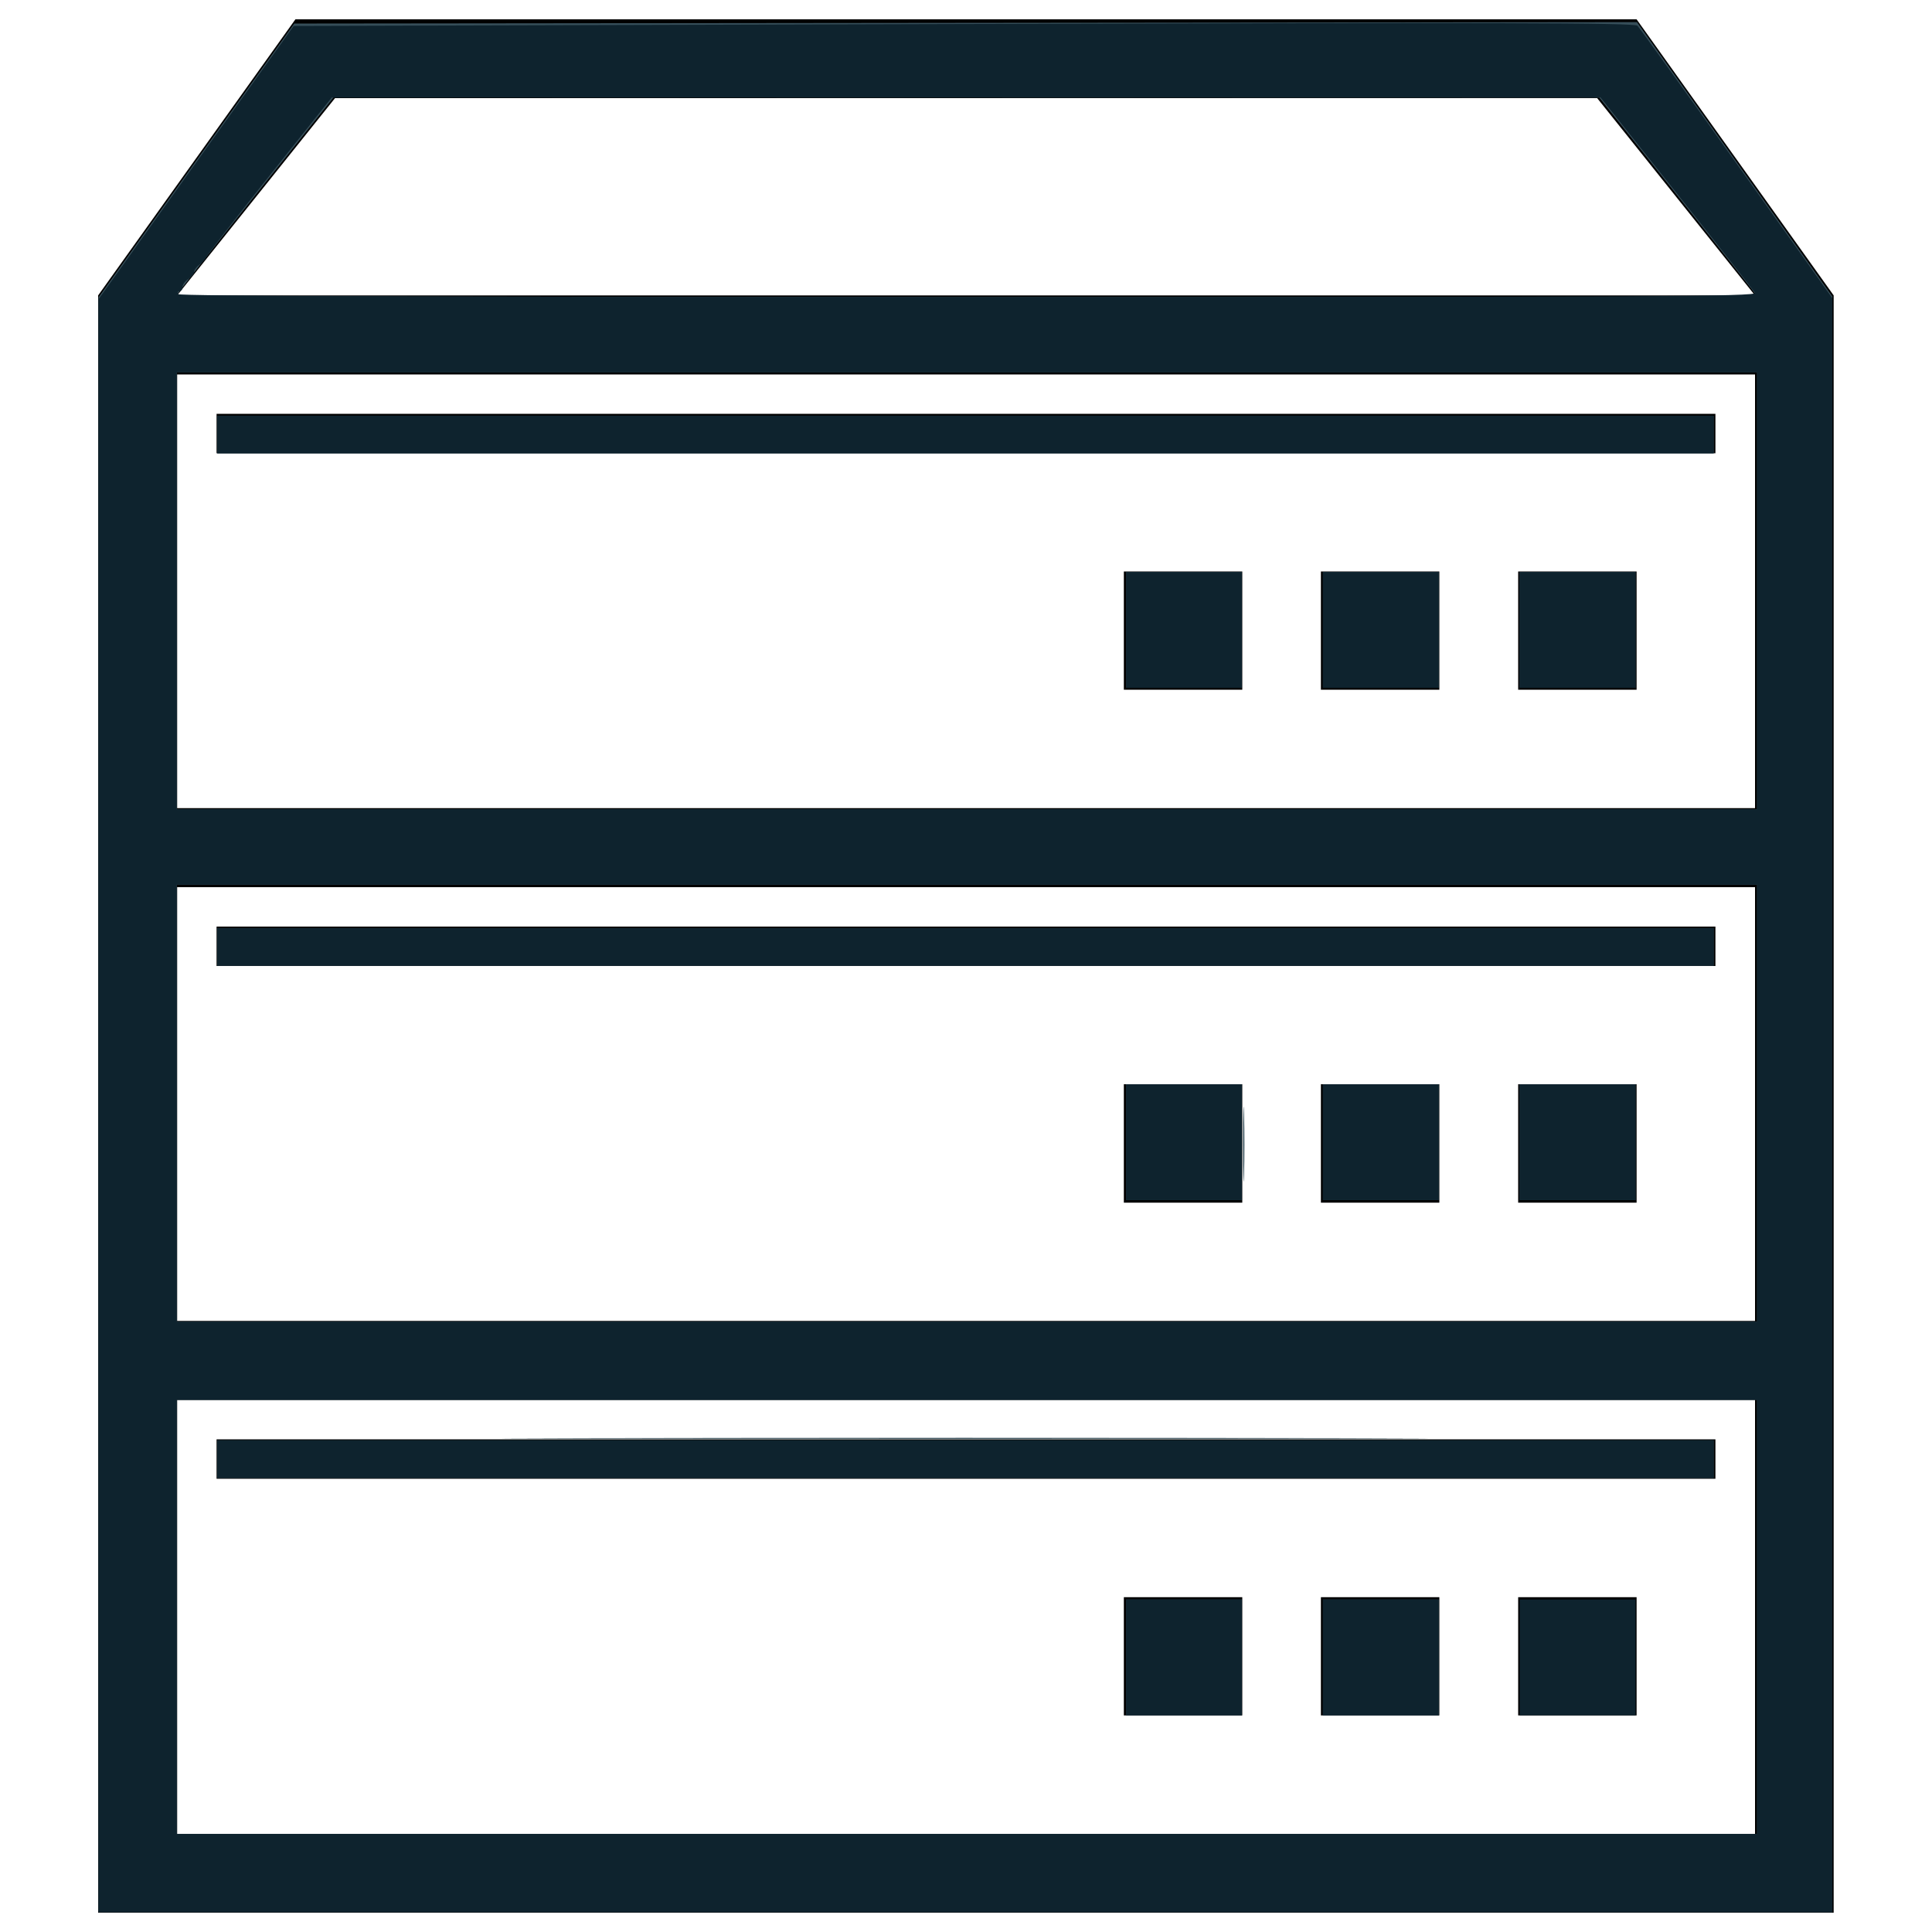
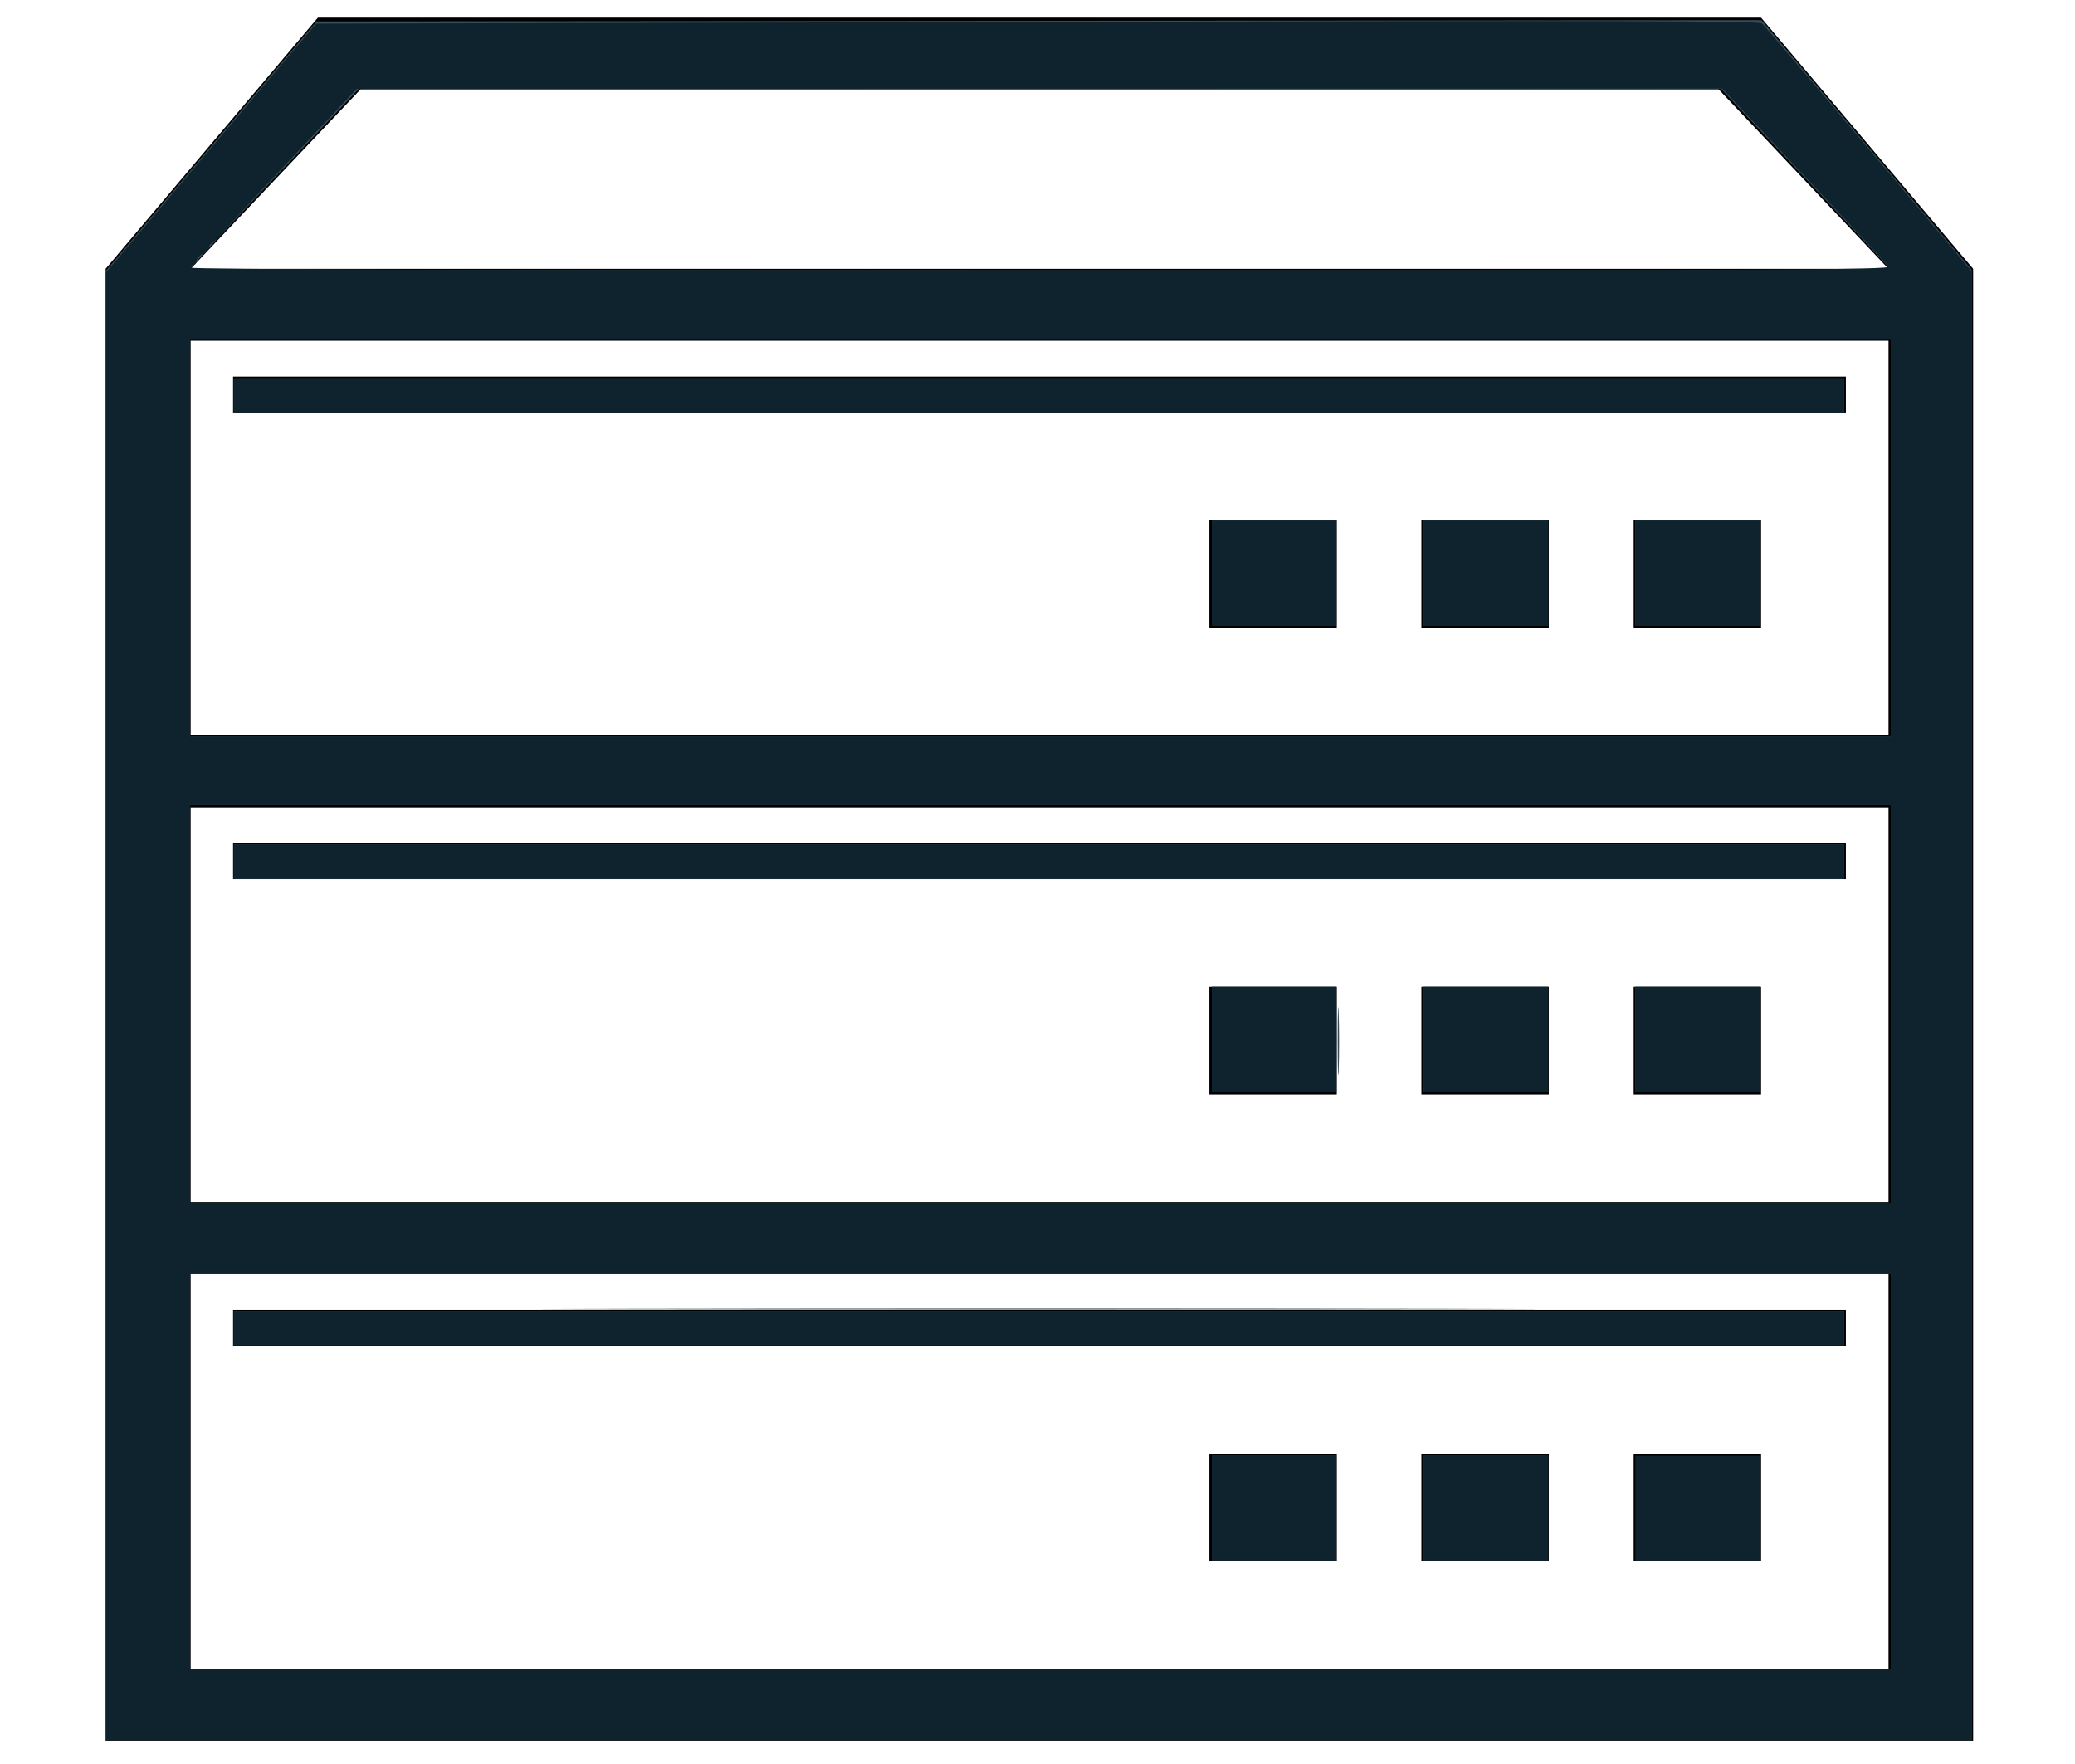
- <svg xmlns="http://www.w3.org/2000/svg" version="1.1" x="0px" y="0px" viewBox="0 0 1000 1000" enable-background="new 0 0 1000 1000" xml:space="preserve" id="svg7230">
-   <defs id="defs7234" />
-   <g id="g7228">
-     <path d="M683.8,561.2H745v61.3h-61.3V561.2z" id="path7202" />
-     <path d="M581.7,826.7h61.3v61.2h-61.3V826.7z" id="path7204" />
-     <path d="M581.7,561.2h61.3v61.3h-61.3V561.2z" id="path7206" />
-     <path d="M112.1,745h775.8v20.4H112.1V745z" id="path7208" />
-     <path d="M683.8,826.7H745v61.2h-61.3V826.7z" id="path7210" />
-     <path d="M785.8,826.7h61.3v61.2h-61.3V826.7z" id="path7212" />
-     <path d="M785.8,295.8h61.3v61.2h-61.3V295.8z" id="path7214" />
-     <path d="M785.8,561.2h61.3v61.3h-61.3V561.2z" id="path7216" />
-     <path d="M847.1,10H152.9L50.8,152.9V990h898.3V152.9L847.1,10z M908.3,949.2H91.7V724.6h816.7V949.2z M908.3,683.7H91.7V459.2h816.7V683.7z M908.3,418.3H91.7V193.8h816.7V418.3z M91.7,152.9l81.7-102.1h653.3l81.7,102.1H91.7z" id="path7218" />
-     <path d="M112.1,214.2h775.8v20.4H112.1V214.2z" id="path7220" />
-     <path d="M112.1,479.6h775.8V500H112.1V479.6z" id="path7222" />
-     <path d="M683.8,295.8H745v61.2h-61.3V295.8z" id="path7224" />
-     <path d="M581.7,295.8h61.3v61.2h-61.3V295.8z" id="path7226" />
+ <svg xmlns="http://www.w3.org/2000/svg" width="353pt" height="300pt" viewBox="0 0 353 300" version="1.1">
+   <g id="surface1">
+     <path style=" stroke:none;fill-rule:nonzero;fill:rgb(0%,0%,0%);fill-opacity:1;" d="M 241.84 167.848 L 263.48 167.848 L 263.48 186.184 L 241.805 186.184 L 241.805 167.848 Z M 241.84 167.848 " />
+     <path style=" stroke:none;fill-rule:nonzero;fill:rgb(0%,0%,0%);fill-opacity:1;" d="M 205.738 247.242 L 227.41 247.242 L 227.41 265.551 L 205.738 265.551 Z M 205.738 247.242 " />
+     <path style=" stroke:none;fill-rule:nonzero;fill:rgb(0%,0%,0%);fill-opacity:1;" d="M 205.738 167.848 L 227.41 167.848 L 227.41 186.184 L 205.738 186.184 Z M 205.738 167.848 " />
+     <path style=" stroke:none;fill-rule:nonzero;fill:rgb(0%,0%,0%);fill-opacity:1;" d="M 39.648 222.809 L 314.023 222.809 L 314.023 228.91 L 39.648 228.91 Z M 39.648 222.809 " />
+     <path style=" stroke:none;fill-rule:nonzero;fill:rgb(0%,0%,0%);fill-opacity:1;" d="M 241.84 247.242 L 263.48 247.242 L 263.48 265.551 L 241.805 265.551 L 241.805 247.242 Z M 241.84 247.242 " />
+     <path style=" stroke:none;fill-rule:nonzero;fill:rgb(0%,0%,0%);fill-opacity:1;" d="M 277.922 247.242 L 299.594 247.242 L 299.594 265.551 L 277.922 265.551 Z M 277.922 247.242 " />
+     <path style=" stroke:none;fill-rule:nonzero;fill:rgb(0%,0%,0%);fill-opacity:1;" d="M 277.922 88.465 L 299.594 88.465 L 299.594 106.77 L 277.922 106.77 Z M 277.922 88.465 " />
+     <path style=" stroke:none;fill-rule:nonzero;fill:rgb(0%,0%,0%);fill-opacity:1;" d="M 277.922 167.848 L 299.594 167.848 L 299.594 186.184 L 277.922 186.184 Z M 277.922 167.848 " />
+     <path style=" stroke:none;fill-rule:nonzero;fill:rgb(0%,0%,0%);fill-opacity:1;" d="M 299.594 2.996 L 54.078 2.996 L 17.969 45.727 L 17.969 296.086 L 335.676 296.086 L 335.676 45.727 Z M 321.246 283.879 L 32.43 283.879 L 32.43 216.715 L 321.277 216.715 L 321.277 283.879 Z M 321.246 204.473 L 32.43 204.473 L 32.43 137.344 L 321.277 137.344 L 321.277 204.473 Z M 321.246 125.105 L 32.43 125.105 L 32.43 57.965 L 321.277 57.965 L 321.277 125.105 Z M 32.43 45.727 L 61.332 15.199 L 292.379 15.199 L 321.277 45.727 Z M 32.43 45.727 " />
+     <path style=" stroke:none;fill-rule:nonzero;fill:rgb(0%,0%,0%);fill-opacity:1;" d="M 39.648 64.059 L 314.023 64.059 L 314.023 70.168 L 39.648 70.168 Z M 39.648 64.059 " />
+     <path style=" stroke:none;fill-rule:nonzero;fill:rgb(0%,0%,0%);fill-opacity:1;" d="M 39.648 143.438 L 314.023 143.438 L 314.023 149.535 L 39.648 149.535 Z M 39.648 143.438 " />
+     <path style=" stroke:none;fill-rule:nonzero;fill:rgb(0%,0%,0%);fill-opacity:1;" d="M 241.84 88.465 L 263.48 88.465 L 263.48 106.77 L 241.805 106.77 L 241.805 88.465 Z M 241.84 88.465 " />
+     <path style=" stroke:none;fill-rule:nonzero;fill:rgb(0%,0%,0%);fill-opacity:1;" d="M 205.738 88.465 L 227.41 88.465 L 227.41 106.77 L 205.738 106.77 Z M 205.738 88.465 " />
+     <path style=" stroke:none;fill-rule:nonzero;fill:rgb(21.176%,30.588%,34.902%);fill-opacity:1;" d="M 18.055 171.012 L 18.055 46.02 L 35.953 24.84 L 53.855 3.637 L 176.758 3.535 L 299.668 3.418 L 317.551 24.652 L 335.426 45.895 L 335.426 296.004 L 18.055 296.004 Z M 321.652 250.289 L 321.652 216.699 L 32.348 216.699 L 32.348 283.898 L 321.652 283.898 Z M 321.652 170.766 L 321.652 136.941 L 32.348 136.941 L 32.348 204.59 L 321.652 204.59 Z M 321.652 91.465 L 321.652 57.633 L 32.348 57.633 L 32.348 125.285 L 321.652 125.285 Z M 320.766 44.883 C 320.23 44.27 313.715 37.324 306.285 29.441 L 292.777 15.105 L 176.918 15.09 L 61.078 15.07 L 46.699 30.254 C 38.82 38.598 32.348 45.559 32.348 45.707 C 32.348 45.867 97.465 45.984 177.043 45.984 L 321.73 45.984 Z M 320.766 44.883 " />
+     <path style=" stroke:none;fill-rule:nonzero;fill:rgb(21.176%,30.588%,34.902%);fill-opacity:1;" d="M 39.777 67.266 L 39.777 64.355 L 313.707 64.355 L 313.707 70.191 L 39.777 70.191 Z M 39.777 67.266 " />
+     <path style=" stroke:none;fill-rule:nonzero;fill:rgb(21.176%,30.588%,34.902%);fill-opacity:1;" d="M 206.152 97.52 L 206.152 88.547 L 227.344 88.547 L 227.344 106.465 L 206.152 106.465 Z M 206.152 97.52 " />
+     <path style=" stroke:none;fill-rule:nonzero;fill:rgb(21.176%,30.588%,34.902%);fill-opacity:1;" d="M 242.18 97.52 L 242.18 88.547 L 263.363 88.547 L 263.363 106.465 L 242.18 106.465 Z M 242.18 97.52 " />
+     <path style=" stroke:none;fill-rule:nonzero;fill:rgb(21.176%,30.588%,34.902%);fill-opacity:1;" d="M 278.207 97.52 L 278.207 88.547 L 299.387 88.547 L 299.387 106.465 L 278.207 106.465 Z M 278.207 97.52 " />
+     <path style=" stroke:none;fill-rule:nonzero;fill:rgb(21.176%,30.588%,34.902%);fill-opacity:1;" d="M 39.777 146.574 L 39.777 143.66 L 313.707 143.66 L 313.707 149.48 L 39.777 149.48 Z M 39.777 146.574 " />
+     <path style=" stroke:none;fill-rule:nonzero;fill:rgb(21.176%,30.588%,34.902%);fill-opacity:1;" d="M 227.562 177.043 C 227.562 171.863 227.645 169.805 227.738 172.477 C 227.828 175.137 227.828 179.367 227.738 181.879 C 227.645 184.387 227.562 182.215 227.562 177.043 Z M 227.562 177.043 " />
+     <path style=" stroke:none;fill-rule:nonzero;fill:rgb(21.176%,30.588%,34.902%);fill-opacity:1;" d="M 206.152 176.812 L 206.152 167.855 L 227.344 167.855 L 227.344 185.777 L 206.152 185.777 Z M 206.152 176.812 " />
+     <path style=" stroke:none;fill-rule:nonzero;fill:rgb(21.176%,30.588%,34.902%);fill-opacity:1;" d="M 242.18 176.812 L 242.18 167.855 L 263.363 167.855 L 263.363 185.777 L 242.18 185.777 Z M 242.18 176.812 " />
+     <path style=" stroke:none;fill-rule:nonzero;fill:rgb(21.176%,30.588%,34.902%);fill-opacity:1;" d="M 278.207 176.812 L 278.207 167.855 L 299.387 167.855 L 299.387 185.777 L 278.207 185.777 Z M 278.207 176.812 " />
+     <path style=" stroke:none;fill-rule:nonzero;fill:rgb(21.176%,30.588%,34.902%);fill-opacity:1;" d="M 107.941 222.637 C 145.586 222.566 207.34 222.566 245.184 222.637 C 283.008 222.691 252.207 222.746 176.73 222.746 C 101.266 222.746 70.316 222.691 107.941 222.637 Z M 107.941 222.637 " />
+     <path style=" stroke:none;fill-rule:nonzero;fill:rgb(21.176%,30.588%,34.902%);fill-opacity:1;" d="M 39.777 225.871 L 39.777 222.973 L 313.707 222.973 L 313.707 228.785 L 39.777 228.785 Z M 39.777 225.871 " />
+     <path style=" stroke:none;fill-rule:nonzero;fill:rgb(21.176%,30.588%,34.902%);fill-opacity:1;" d="M 206.152 256.57 L 206.152 247.605 L 227.344 247.605 L 227.344 265.527 L 206.152 265.527 Z M 206.152 256.57 " />
+     <path style=" stroke:none;fill-rule:nonzero;fill:rgb(21.176%,30.588%,34.902%);fill-opacity:1;" d="M 242.18 256.57 L 242.18 247.605 L 263.363 247.605 L 263.363 265.527 L 242.18 265.527 Z M 242.18 256.57 " />
+     <path style=" stroke:none;fill-rule:nonzero;fill:rgb(5.49%,13.725%,18.039%);fill-opacity:1;" d="M 278.207 256.57 L 278.207 247.605 L 299.387 247.605 L 299.387 265.527 L 278.207 265.527 Z M 278.207 256.57 " />
+     <path style=" stroke:none;fill-rule:nonzero;fill:rgb(5.49%,13.725%,18.039%);fill-opacity:1;" d="M 18.055 171.152 L 18.055 46.301 L 35.91 25.152 L 53.766 4.02 L 176.426 3.723 C 274.418 3.48 299.219 3.535 299.758 3.98 C 300.105 4.289 308.289 13.902 317.926 25.34 L 335.426 46.152 L 335.426 296.004 L 18.055 296.004 Z M 321.652 250.289 L 321.652 216.699 L 32.348 216.699 L 32.348 283.898 L 321.652 283.898 Z M 321.652 170.766 L 321.652 136.941 L 32.348 136.941 L 32.348 204.59 L 321.652 204.59 Z M 321.652 91.465 L 321.652 57.633 L 32.348 57.633 L 32.348 125.285 L 321.652 125.285 Z M 321.277 45.34 C 321.043 44.988 314.574 38.02 306.91 29.883 L 292.98 15.07 L 176.836 15.09 L 60.707 15.105 L 49.312 27.223 C 43.043 33.871 37.82 39.562 37.707 39.855 C 37.586 40.152 37.055 40.645 36.508 40.969 C 35.984 41.285 35.535 41.793 35.535 42.094 C 35.535 42.395 35.055 42.887 34.473 43.199 C 33.891 43.496 33.43 44.051 33.43 44.418 C 33.43 44.785 33.164 45.09 32.852 45.09 C 32.539 45.09 32.438 45.293 32.613 45.535 C 32.836 45.832 81.645 45.984 177.324 45.984 C 302.762 45.984 321.652 45.902 321.277 45.34 Z M 321.277 45.34 " />
+     <path style=" stroke:none;fill-rule:nonzero;fill:rgb(5.49%,13.725%,18.039%);fill-opacity:1;" d="M 39.777 67.266 L 39.777 64.355 L 313.707 64.355 L 313.707 70.191 L 39.777 70.191 Z M 39.777 67.266 " />
+     <path style=" stroke:none;fill-rule:nonzero;fill:rgb(5.49%,13.725%,18.039%);fill-opacity:1;" d="M 206.152 97.52 L 206.152 88.547 L 227.344 88.547 L 227.344 106.465 L 206.152 106.465 Z M 206.152 97.52 " />
+     <path style=" stroke:none;fill-rule:nonzero;fill:rgb(5.49%,13.725%,18.039%);fill-opacity:1;" d="M 242.18 97.52 L 242.18 88.547 L 263.363 88.547 L 263.363 106.465 L 242.18 106.465 Z M 242.18 97.52 " />
+     <path style=" stroke:none;fill-rule:nonzero;fill:rgb(5.49%,13.725%,18.039%);fill-opacity:1;" d="M 278.207 97.52 L 278.207 88.547 L 299.387 88.547 L 299.387 106.465 L 278.207 106.465 Z M 278.207 97.52 " />
+     <path style=" stroke:none;fill-rule:nonzero;fill:rgb(5.49%,13.725%,18.039%);fill-opacity:1;" d="M 39.777 146.574 L 39.777 143.66 L 313.707 143.66 L 313.707 149.48 L 39.777 149.48 Z M 39.777 146.574 " />
+     <path style=" stroke:none;fill-rule:nonzero;fill:rgb(5.49%,13.725%,18.039%);fill-opacity:1;" d="M 206.152 176.812 L 206.152 167.855 L 227.344 167.855 L 227.344 185.777 L 206.152 185.777 Z M 206.152 176.812 " />
+     <path style=" stroke:none;fill-rule:nonzero;fill:rgb(5.49%,13.725%,18.039%);fill-opacity:1;" d="M 242.18 176.812 L 242.18 167.855 L 263.363 167.855 L 263.363 185.777 L 242.18 185.777 Z M 242.18 176.812 " />
+     <path style=" stroke:none;fill-rule:nonzero;fill:rgb(5.49%,13.725%,18.039%);fill-opacity:1;" d="M 278.207 176.812 L 278.207 167.855 L 299.387 167.855 L 299.387 185.777 L 278.207 185.777 Z M 278.207 176.812 " />
+     <path style=" stroke:none;fill-rule:nonzero;fill:rgb(5.49%,13.725%,18.039%);fill-opacity:1;" d="M 39.777 225.871 L 39.777 222.973 L 313.707 222.973 L 313.707 228.785 L 39.777 228.785 Z M 39.777 225.871 " />
+     <path style=" stroke:none;fill-rule:nonzero;fill:rgb(5.49%,13.725%,18.039%);fill-opacity:1;" d="M 206.152 256.57 L 206.152 247.605 L 227.344 247.605 L 227.344 265.527 L 206.152 265.527 Z M 206.152 256.57 " />
+     <path style=" stroke:none;fill-rule:nonzero;fill:rgb(5.49%,13.725%,18.039%);fill-opacity:1;" d="M 242.18 256.57 L 242.18 247.605 L 263.363 247.605 L 263.363 265.527 L 242.18 265.527 Z M 242.18 256.57 " />
  </g>
-   <path style="fill:#364e59;stroke-width:1.498" d="M 51.038,571.787 V 153.874 l 50.626,-70.844 50.626,-70.844 347.497,-0.378 347.497,-0.378 50.561,71.006 50.561,71.006 V 571.571 989.7 H 499.721 51.038 Z M 909.454,836.893 V 724.535 H 500.47 91.487 V 836.893 949.251 H 500.47 909.454 Z m 0,-265.914 V 457.872 H 500.47 91.487 V 570.979 684.086 H 500.47 909.454 Z m 0,-265.165 V 192.707 H 500.47 91.487 V 305.814 418.921 H 500.47 909.454 Z m -2.497,-155.754 c -1.511,-2.033 -19.937,-25.257 -40.948,-51.61 L 827.807,50.536 500.24,50.462 172.673,50.387 132.08,101.142 c -22.326,27.915 -40.593,51.174 -40.593,51.685 0,0.511 184.099,0.929 409.108,0.929 h 409.108 z" id="path7241" />
-   <path style="fill:#364e59;stroke-width:1.498" d="m 112.46,224.916 v -9.738 h 387.261 387.261 v 9.738 9.738 H 499.721 112.46 Z" id="path7243" />
-   <path style="fill:#364e59;stroke-width:1.498" d="m 582.866,326.039 v -29.962 h 29.962 29.962 v 29.962 29.962 H 612.828 582.866 Z" id="path7245" />
-   <path style="fill:#364e59;stroke-width:1.498" d="m 684.737,326.039 v -29.962 h 29.962 29.962 v 29.962 29.962 h -29.962 -29.962 z" id="path7247" />
-   <path style="fill:#364e59;stroke-width:1.498" d="m 786.609,326.039 v -29.962 h 29.962 29.962 v 29.962 29.962 h -29.962 -29.962 z" id="path7249" />
-   <path style="fill:#364e59;stroke-width:1.498" d="m 112.46,490.082 v -9.738 h 387.261 387.261 v 9.738 9.738 H 499.721 112.46 Z" id="path7251" />
-   <path style="fill:#364e59;stroke-width:1.498" d="m 643.425,591.953 c 10e-4,-17.303 0.219,-24.177 0.485,-15.274 0.265,8.902 0.264,23.059 -0.002,31.46 -0.267,8.401 -0.484,1.117 -0.482,-16.186 z" id="path7253" />
-   <path style="fill:#364e59;stroke-width:1.498" d="m 582.866,591.204 v -29.962 h 29.962 29.962 v 29.962 29.962 H 612.828 582.866 Z" id="path7255" />
-   <path style="fill:#364e59;stroke-width:1.498" d="m 684.737,591.204 v -29.962 h 29.962 29.962 v 29.962 29.962 h -29.962 -29.962 z" id="path7257" />
-   <path style="fill:#364e59;stroke-width:1.498" d="m 786.609,591.204 v -29.962 h 29.962 29.962 v 29.962 29.962 h -29.962 -29.962 z" id="path7259" />
-   <path style="fill:#364e59;stroke-width:1.498" d="m 305.221,744.385 c 106.43,-0.212 281.035,-0.212 388.01,-2e-5 106.975,0.212 19.896,0.386 -193.51,0.386 -213.405,2e-5 -300.93,-0.174 -194.5,-0.386 z" id="path7261" />
-   <path style="fill:#364e59;stroke-width:1.498" d="m 112.46,755.247 v -9.738 h 387.261 387.261 v 9.738 9.738 H 499.721 112.46 Z" id="path7263" />
-   <path style="fill:#364e59;stroke-width:1.498" d="m 582.866,857.867 v -29.962 h 29.962 29.962 v 29.962 29.962 H 612.828 582.866 Z" id="path7265" />
-   <path style="fill:#364e59;stroke-width:1.498" d="m 684.737,857.867 v -29.962 h 29.962 29.962 v 29.962 29.962 h -29.962 -29.962 z" id="path7267" />
-   <path style="fill:#0e232e;stroke-width:1.498" d="m 786.609,857.867 v -29.962 h 29.962 29.962 v 29.962 29.962 h -29.962 -29.962 z" id="path7269" />
-   <path style="fill:#0e232e;stroke-width:1.498" d="M 51.038,572.266 V 154.831 l 50.484,-70.701 50.484,-70.701 346.83,-1.002 c 277.085,-0.801 347.204,-0.625 348.691,0.876 1.023,1.033 24.14,33.183 51.369,71.445 L 948.404,154.315 V 572.008 989.7 H 499.721 51.038 Z M 909.454,836.893 V 724.535 H 500.47 91.487 V 836.893 949.251 H 500.47 909.454 Z m 0,-265.914 V 457.872 H 500.47 91.487 V 570.979 684.086 H 500.47 909.454 Z m 0,-265.165 V 192.707 H 500.47 91.487 V 305.814 418.921 H 500.47 909.454 Z m -1.057,-154.213 c -0.663,-1.185 -18.939,-24.443 -40.613,-51.685 l -39.407,-49.53 -328.37,0.074 -328.37,0.074 -32.209,40.47 c -17.715,22.258 -32.484,41.27 -32.821,42.248 -0.336,0.978 -1.853,2.659 -3.371,3.736 -1.518,1.077 -2.759,2.768 -2.759,3.759 0,0.991 -1.348,2.644 -2.996,3.673 -1.648,1.029 -2.996,2.877 -2.996,4.106 0,1.229 -0.714,2.234 -1.587,2.234 -0.873,0 -1.17,0.674 -0.661,1.498 0.614,0.993 138.615,1.498 409.146,1.498 354.651,0 408.062,-0.283 407.014,-2.155 z" id="path7271" />
-   <path style="fill:#0e232e;stroke-width:1.498" d="m 112.46,224.916 v -9.738 h 387.261 387.261 v 9.738 9.738 H 499.721 112.46 Z" id="path7273" />
-   <path style="fill:#0e232e;stroke-width:1.498" d="m 582.866,326.039 v -29.962 h 29.962 29.962 v 29.962 29.962 H 612.828 582.866 Z" id="path7275" />
-   <path style="fill:#0e232e;stroke-width:1.498" d="m 684.737,326.039 v -29.962 h 29.962 29.962 v 29.962 29.962 h -29.962 -29.962 z" id="path7277" />
-   <path style="fill:#0e232e;stroke-width:1.498" d="m 786.609,326.039 v -29.962 h 29.962 29.962 v 29.962 29.962 h -29.962 -29.962 z" id="path7279" />
-   <path style="fill:#0e232e;stroke-width:1.498" d="m 112.46,490.082 v -9.738 h 387.261 387.261 v 9.738 9.738 H 499.721 112.46 Z" id="path7281" />
-   <path style="fill:#0e232e;stroke-width:1.498" d="m 582.866,591.204 v -29.962 h 29.962 29.962 v 29.962 29.962 H 612.828 582.866 Z" id="path7283" />
-   <path style="fill:#0e232e;stroke-width:1.498" d="m 684.737,591.204 v -29.962 h 29.962 29.962 v 29.962 29.962 h -29.962 -29.962 z" id="path7285" />
-   <path style="fill:#0e232e;stroke-width:1.498" d="m 786.609,591.204 v -29.962 h 29.962 29.962 v 29.962 29.962 h -29.962 -29.962 z" id="path7287" />
-   <path style="fill:#0e232e;stroke-width:1.498" d="m 112.46,755.247 v -9.738 h 387.261 387.261 v 9.738 9.738 H 499.721 112.46 Z" id="path7289" />
-   <path style="fill:#0e232e;stroke-width:1.498" d="m 582.866,857.867 v -29.962 h 29.962 29.962 v 29.962 29.962 H 612.828 582.866 Z" id="path7291" />
-   <path style="fill:#0e232e;stroke-width:1.498" d="m 684.737,857.867 v -29.962 h 29.962 29.962 v 29.962 29.962 h -29.962 -29.962 z" id="path7293" />
</svg>
